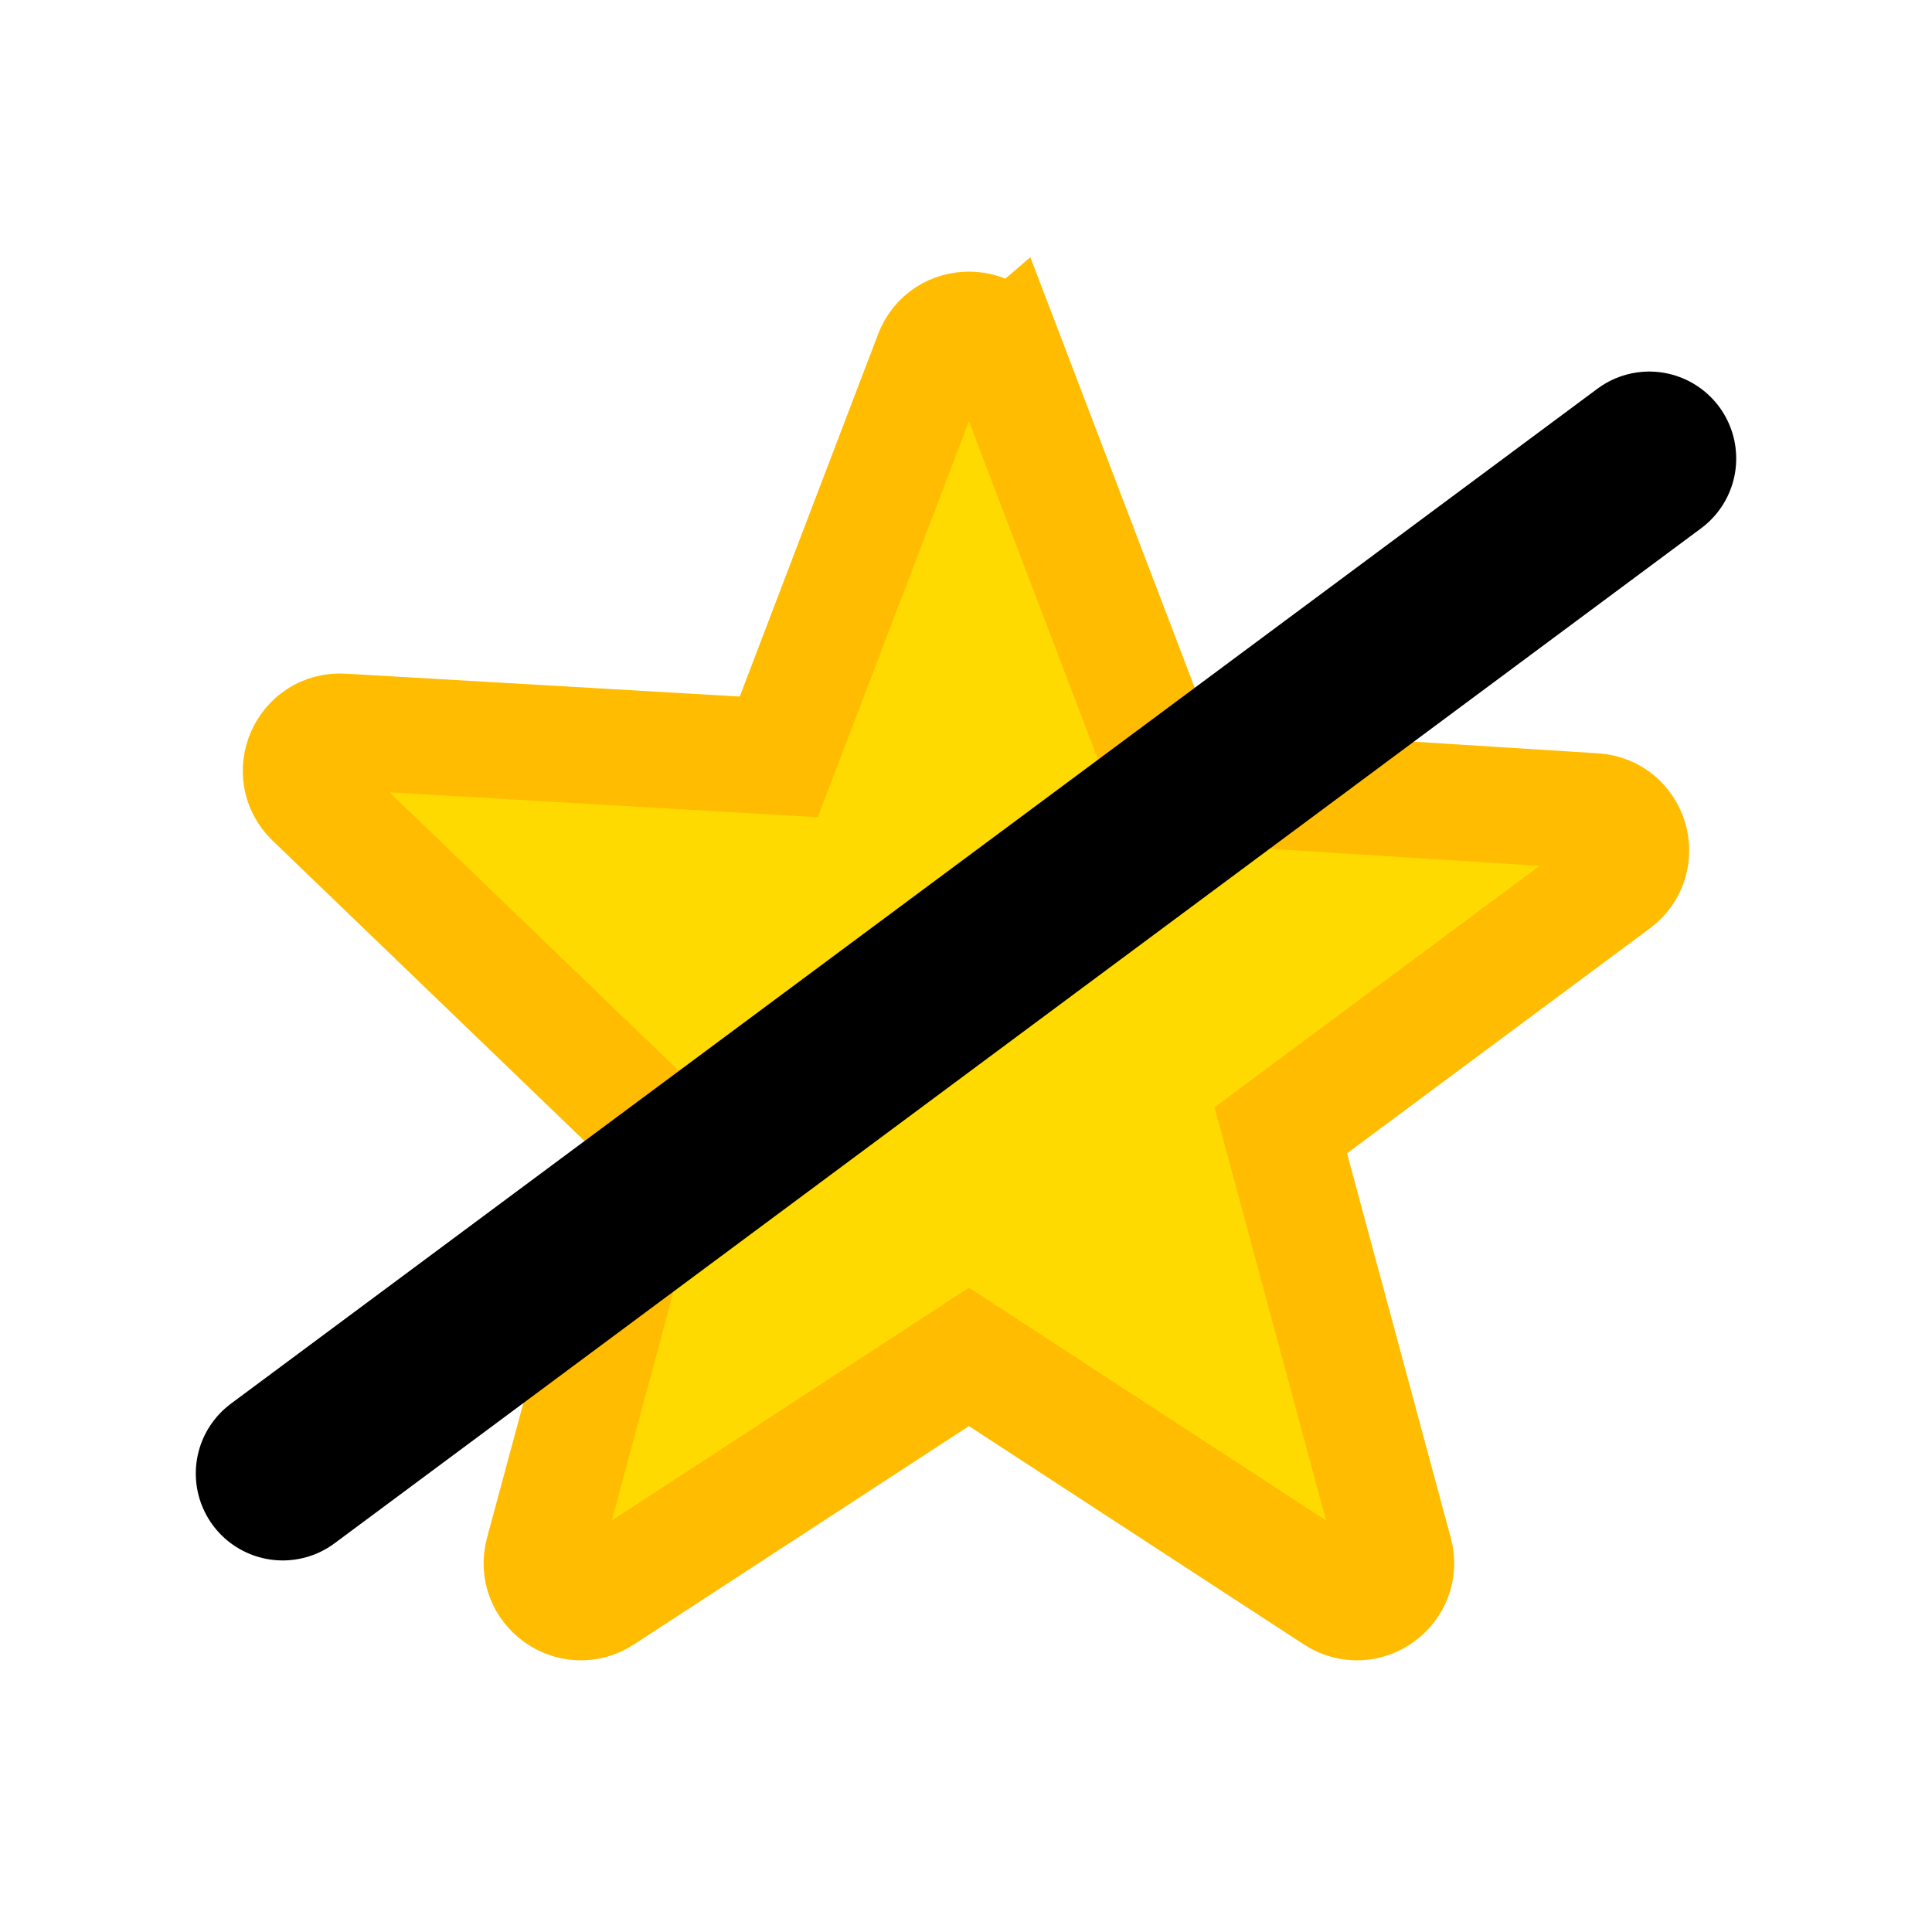
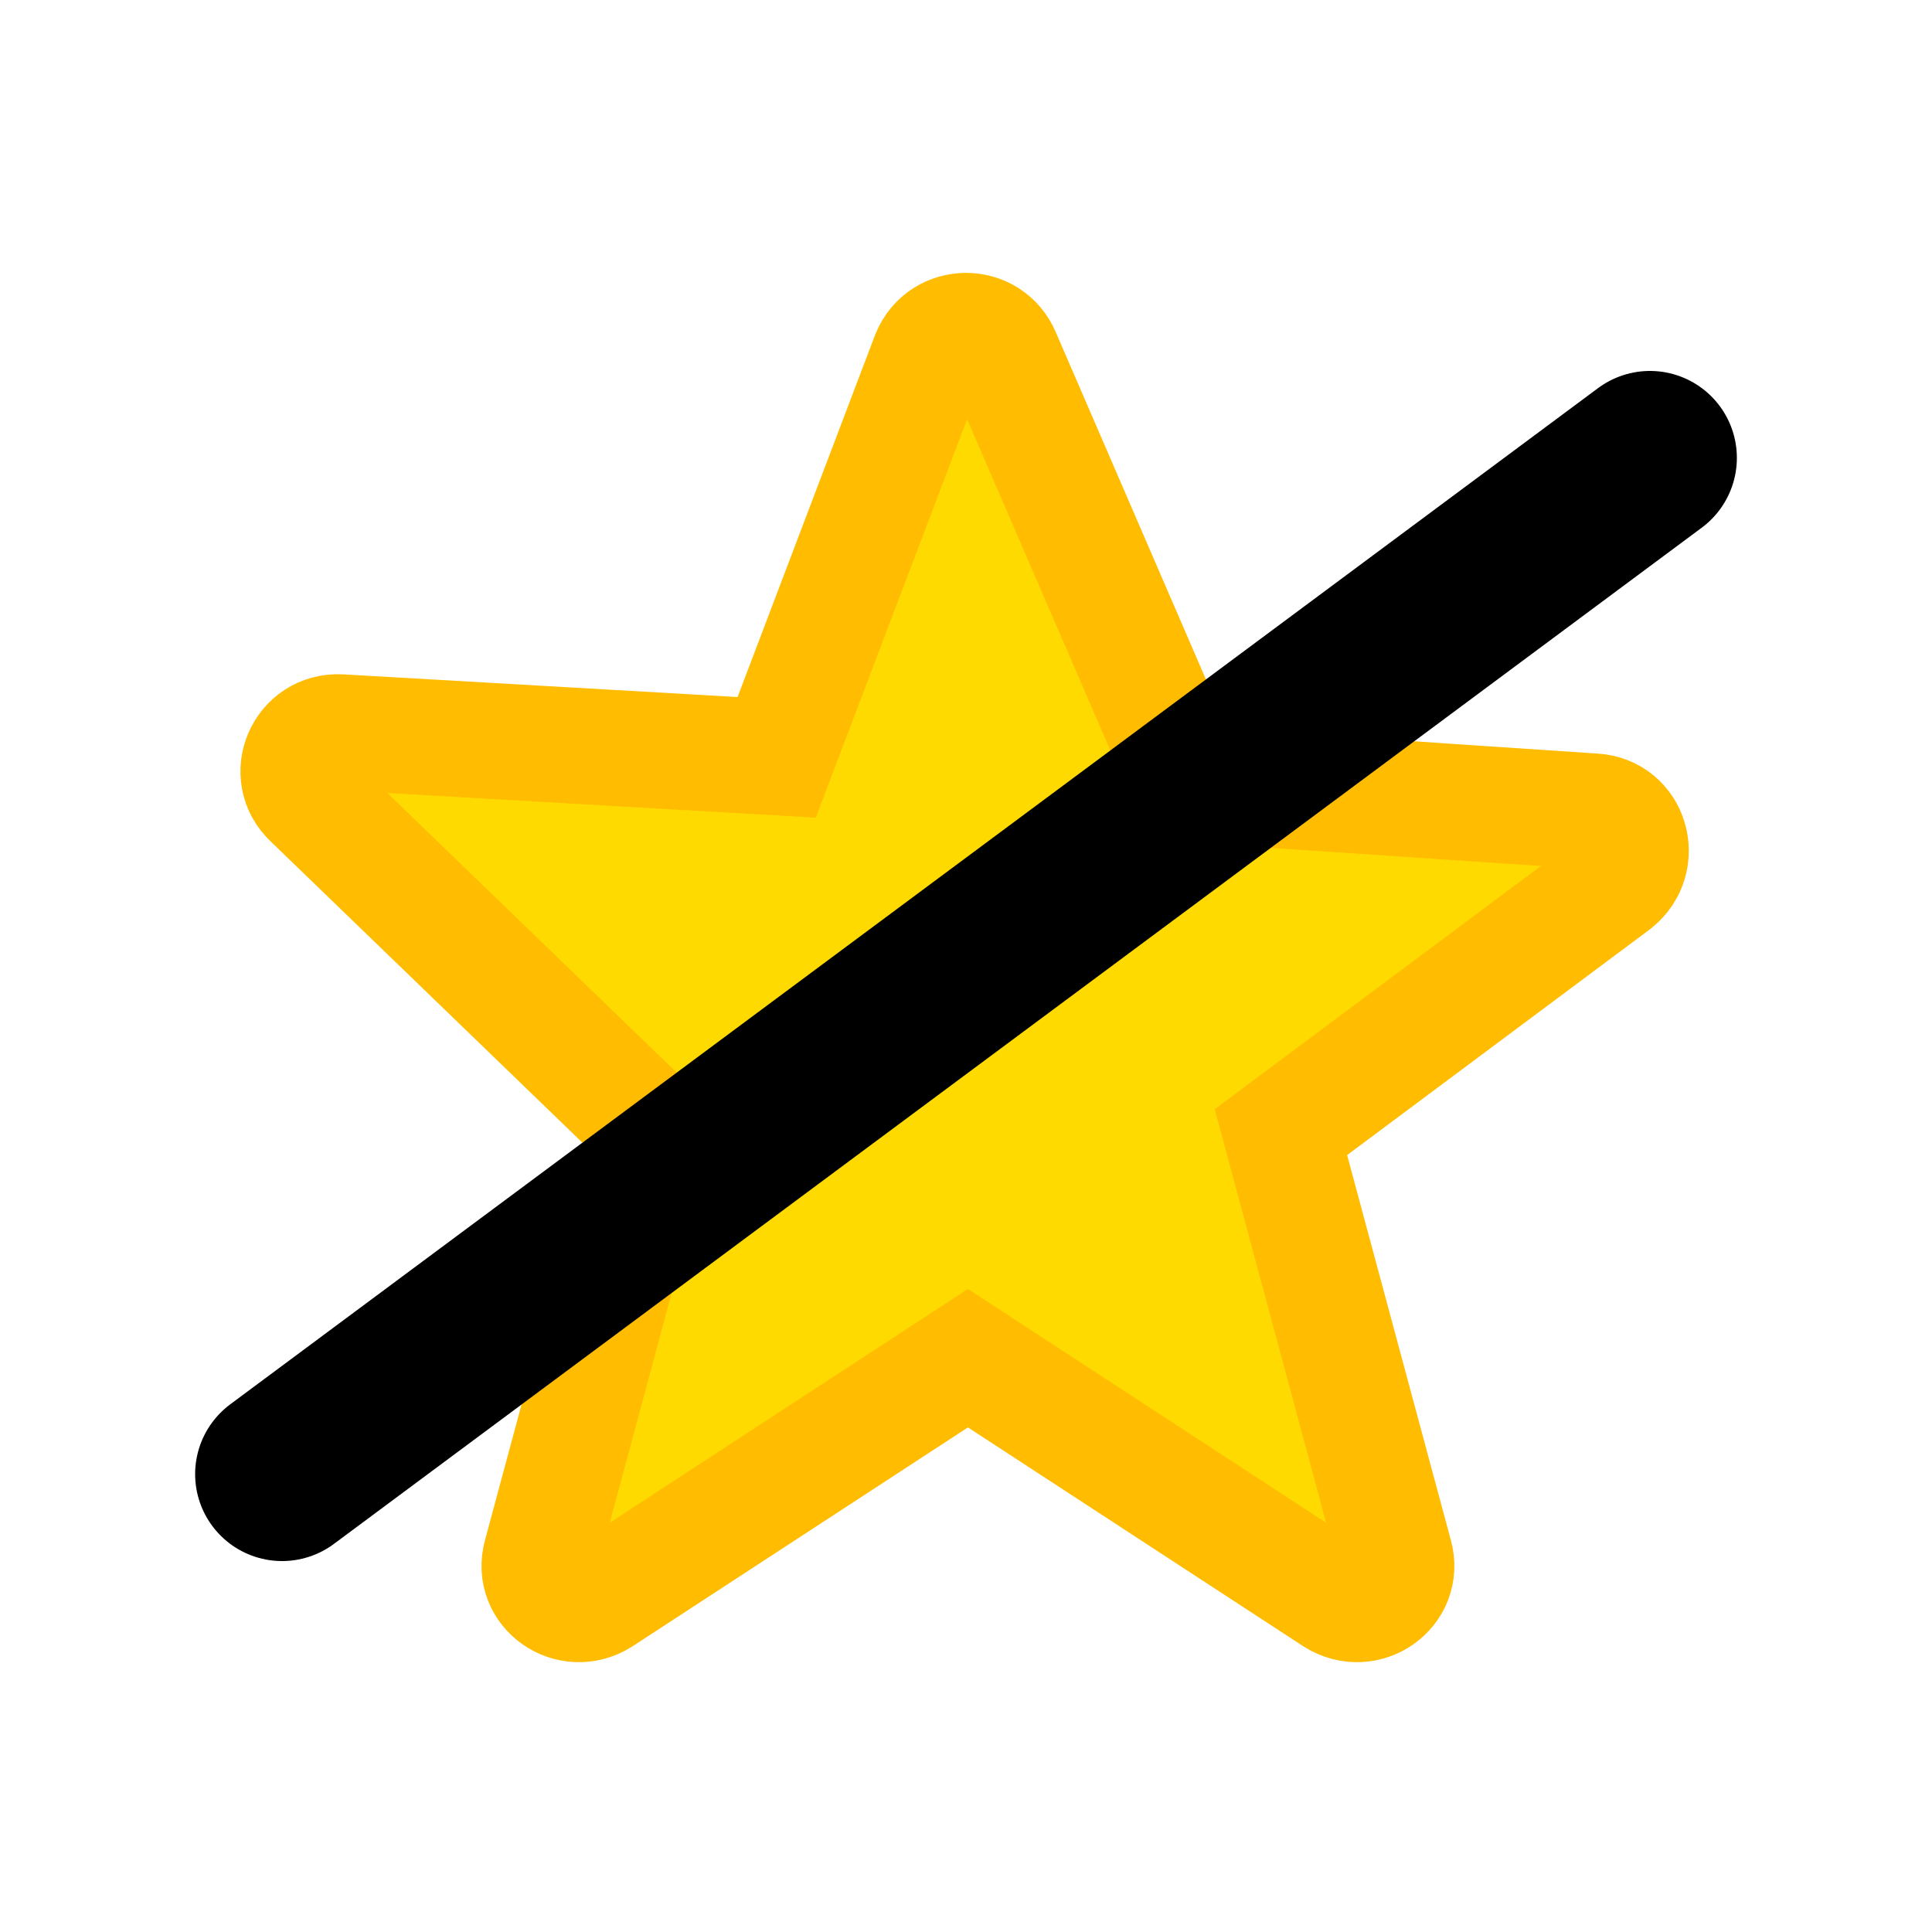
<svg xmlns="http://www.w3.org/2000/svg" id="Layer_1" viewBox="0 0 100 100">
-   <path d="M52.047,18.365l8.489,22.232,21.991,1.389c1.888.119,2.601,2.528,1.082,3.656l-17.316,12.862,5.902,21.87c.486,1.799-1.507,3.247-3.069,2.229l-18.976-12.371-18.976,12.371c-1.561,1.018-3.554-.43-3.069-2.229l5.902-21.87-17.814-17.151c-1.358-1.307-.356-3.598,1.526-3.489l22.589,1.311,7.945-20.809c.665-1.741,3.128-1.741,3.793,0Z" style="fill: #ffda00; stroke: #ffbc00; stroke-miterlimit: 10; stroke-width: 6px;" />
-   <line x1="85.366" y1="23.732" x2="14.634" y2="76.268" style="fill: none; stroke: #000; stroke-linecap: round; stroke-miterlimit: 10; stroke-width: 9px;" />
+   <path d="M61.6,40.6l20.9,1.4c1.9.1,2.6,2.5,1.1,3.7l-17.3,12.9,5.9,21.9c.5,1.8-1.5,3.2-3.1,2.2l-19-12.4-19,12.4c-1.6,1-3.6-.4-3.1-2.2l5.9-21.9-17.8-17.2c-1.4-1.3-.4-3.6,1.5-3.5l22.6,1.3,7.9-20.8c.7-1.7,3.1-1.7,3.8,0l9.6,22.2Z" style="fill: #ffda00; stroke: #ffbc00; stroke-miterlimit: 10; stroke-width: 6px;" />
+   <line x1="85.4" y1="23.7" x2="14.6" y2="76.3" style="fill: none; stroke: #000; stroke-linecap: round; stroke-miterlimit: 10; stroke-width: 9px;" />
</svg>
